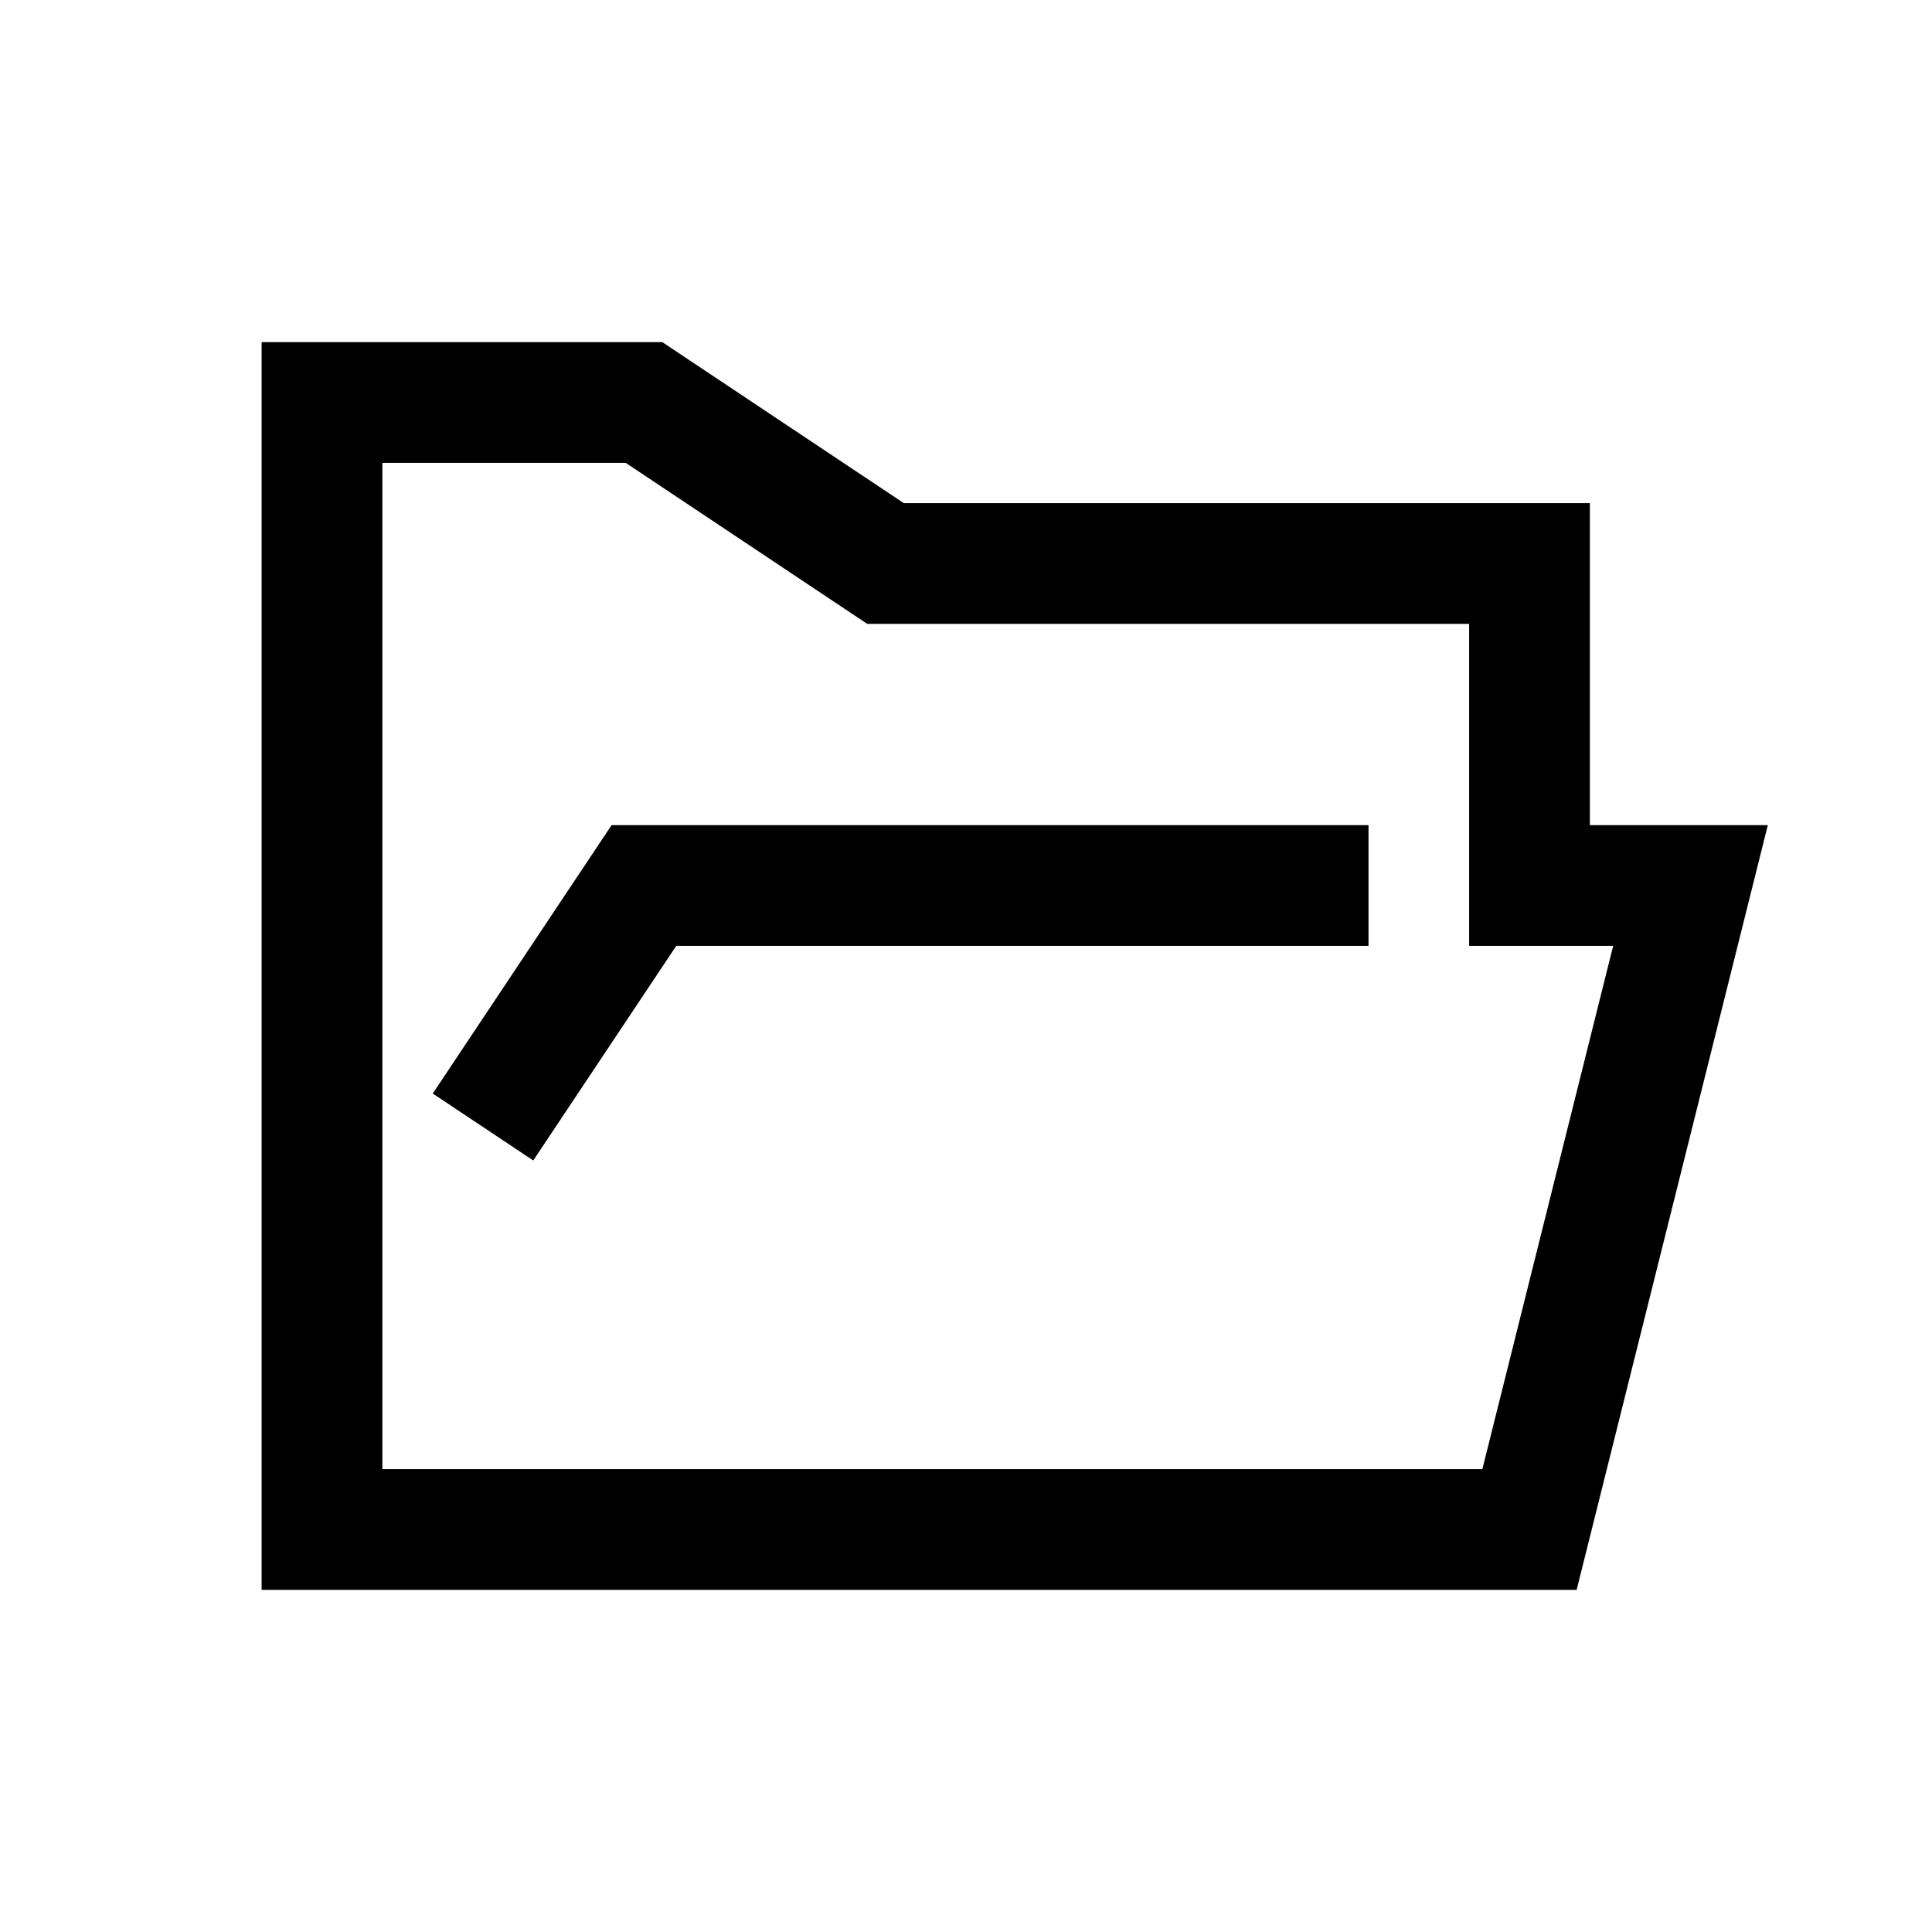
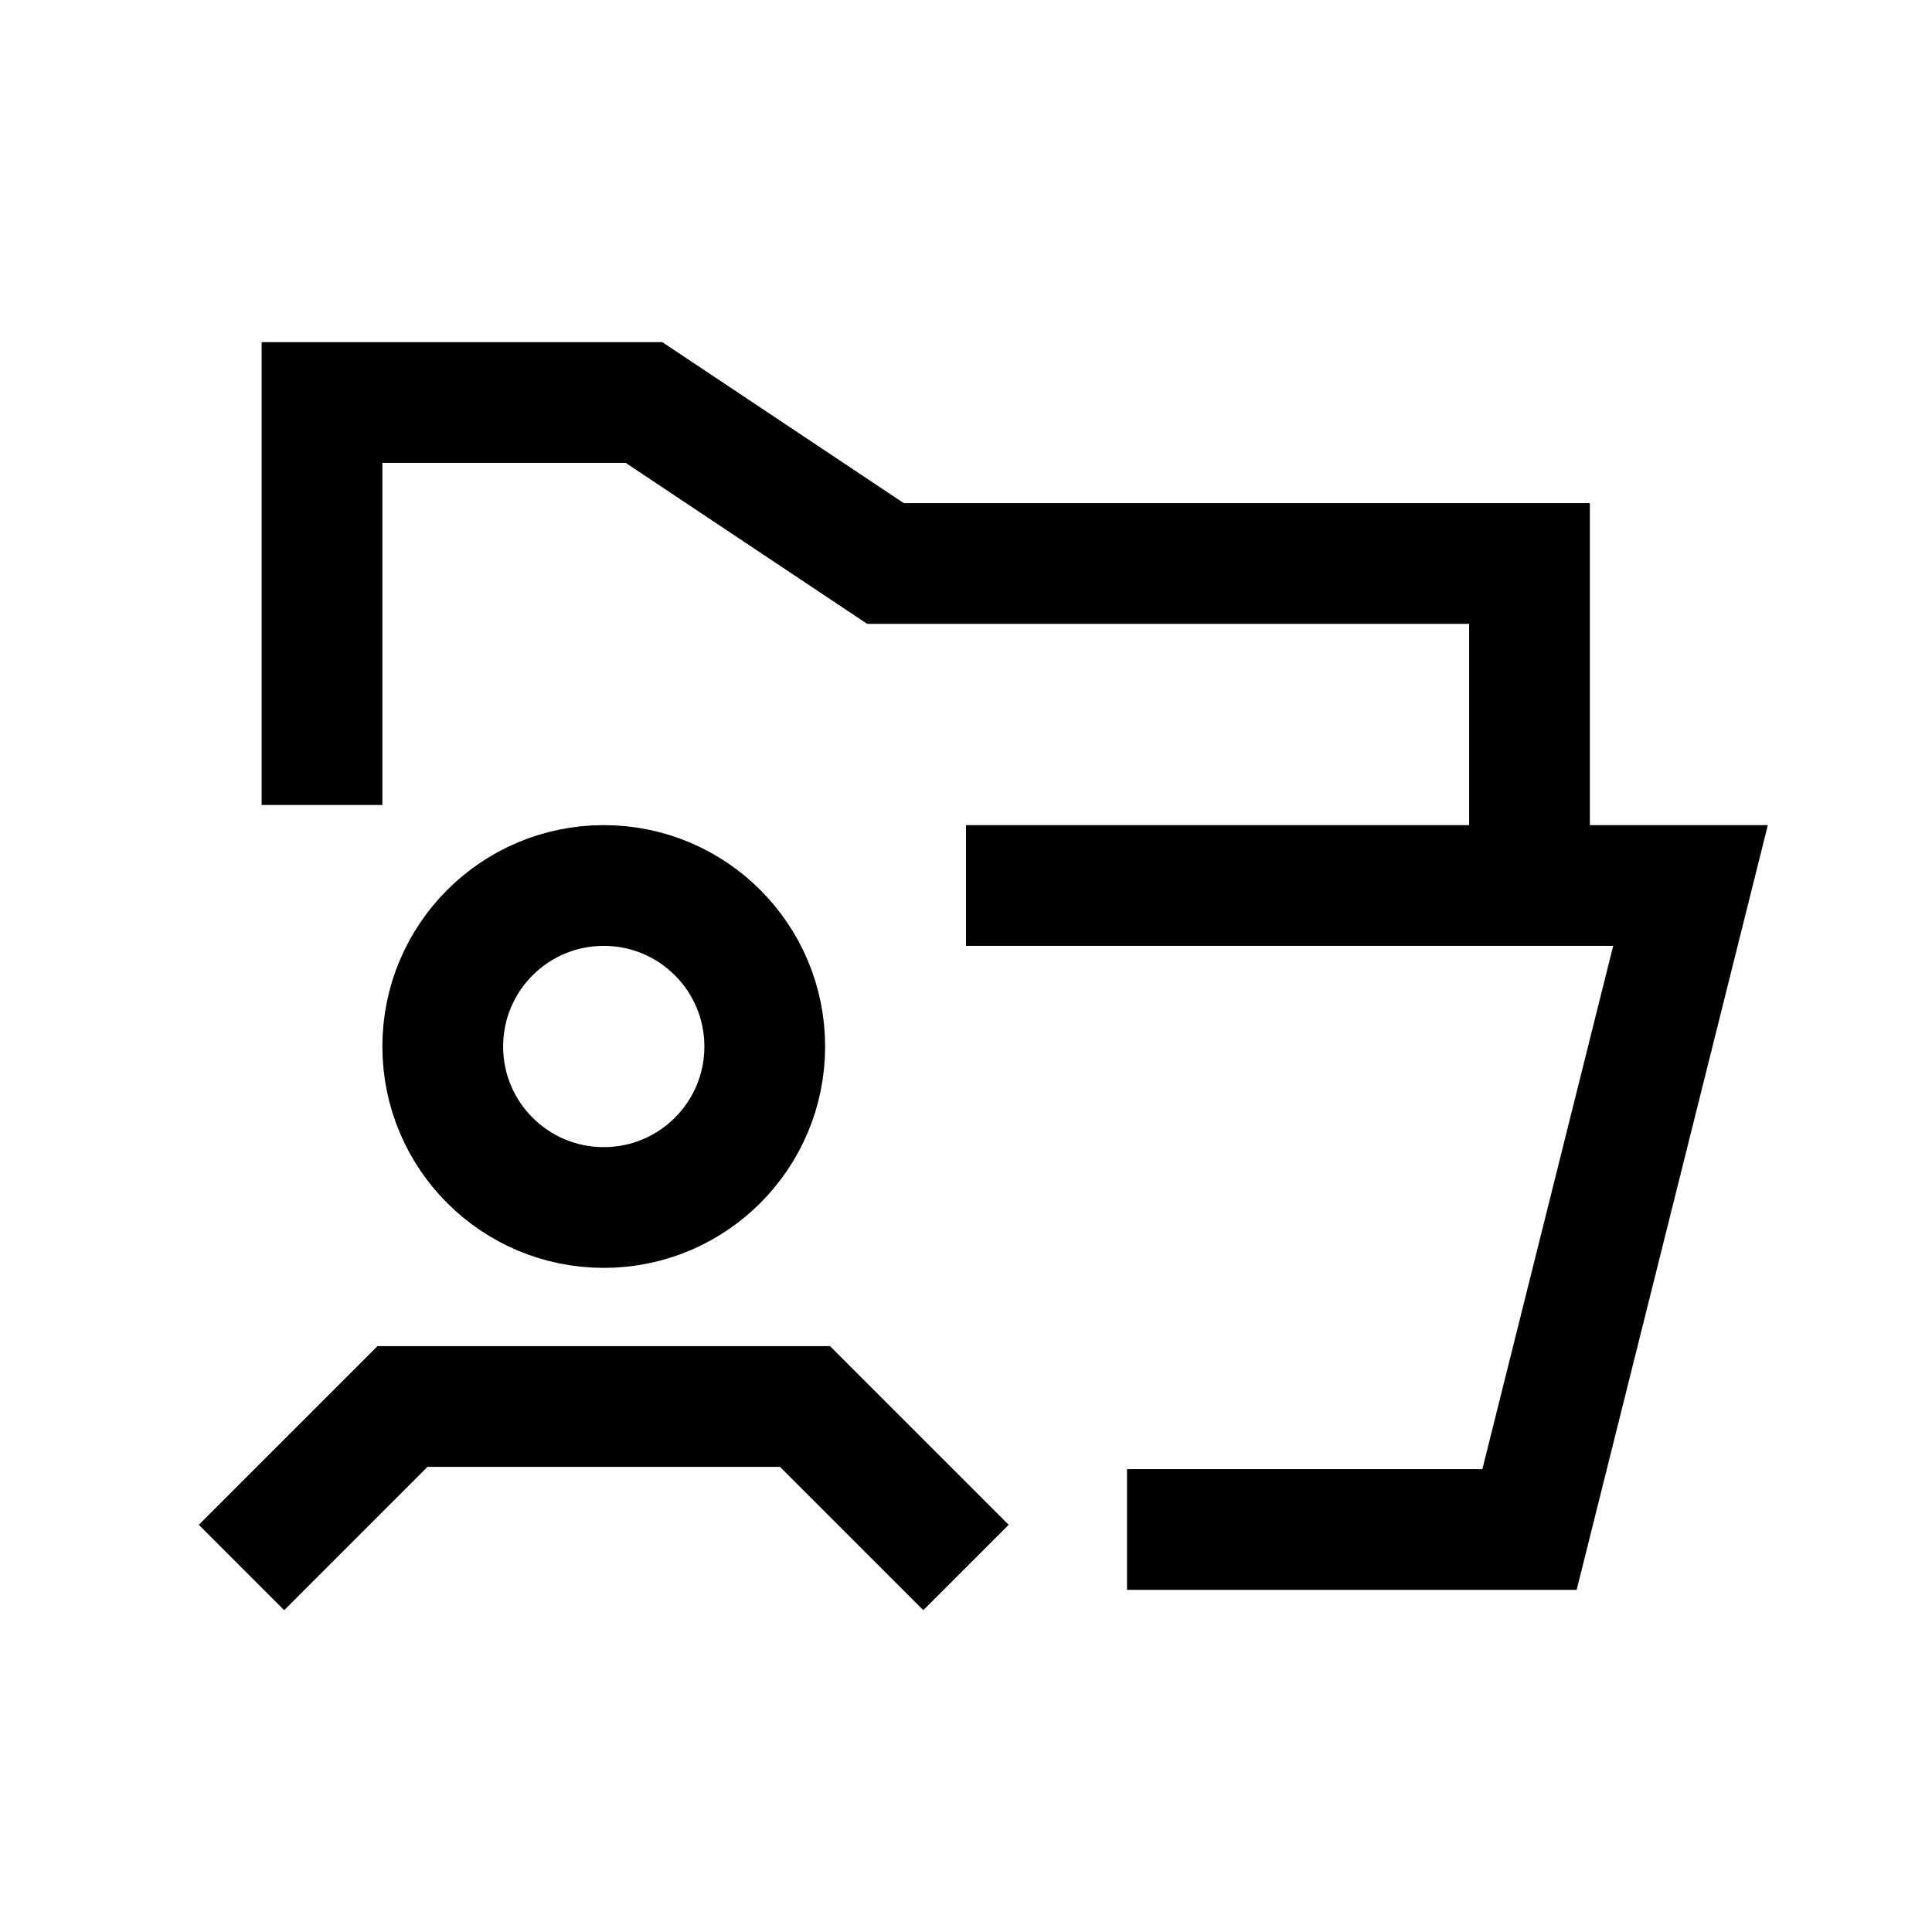
<svg xmlns="http://www.w3.org/2000/svg" width="24" height="24" viewBox="0 0 24 24" fill="none">
-   <path d="M6 14L7.999 11H17M19 19H4V5H8L11 7H19V11H21L19 19Z" stroke="black" stroke-width="1.5" />
+   <path d="M3 19.472L5 17.472H10L12 19.472M19 11V7H11L8 5H4V10M19 11H21L19 19H14M19 11H12M9.5 13C9.5 11.895 8.605 11 7.5 11C6.395 11 5.5 11.895 5.5 13C5.5 14.105 6.395 15 7.5 15C8.605 15 9.5 14.105 9.5 13Z" stroke="black" stroke-width="1.5" />
</svg>
